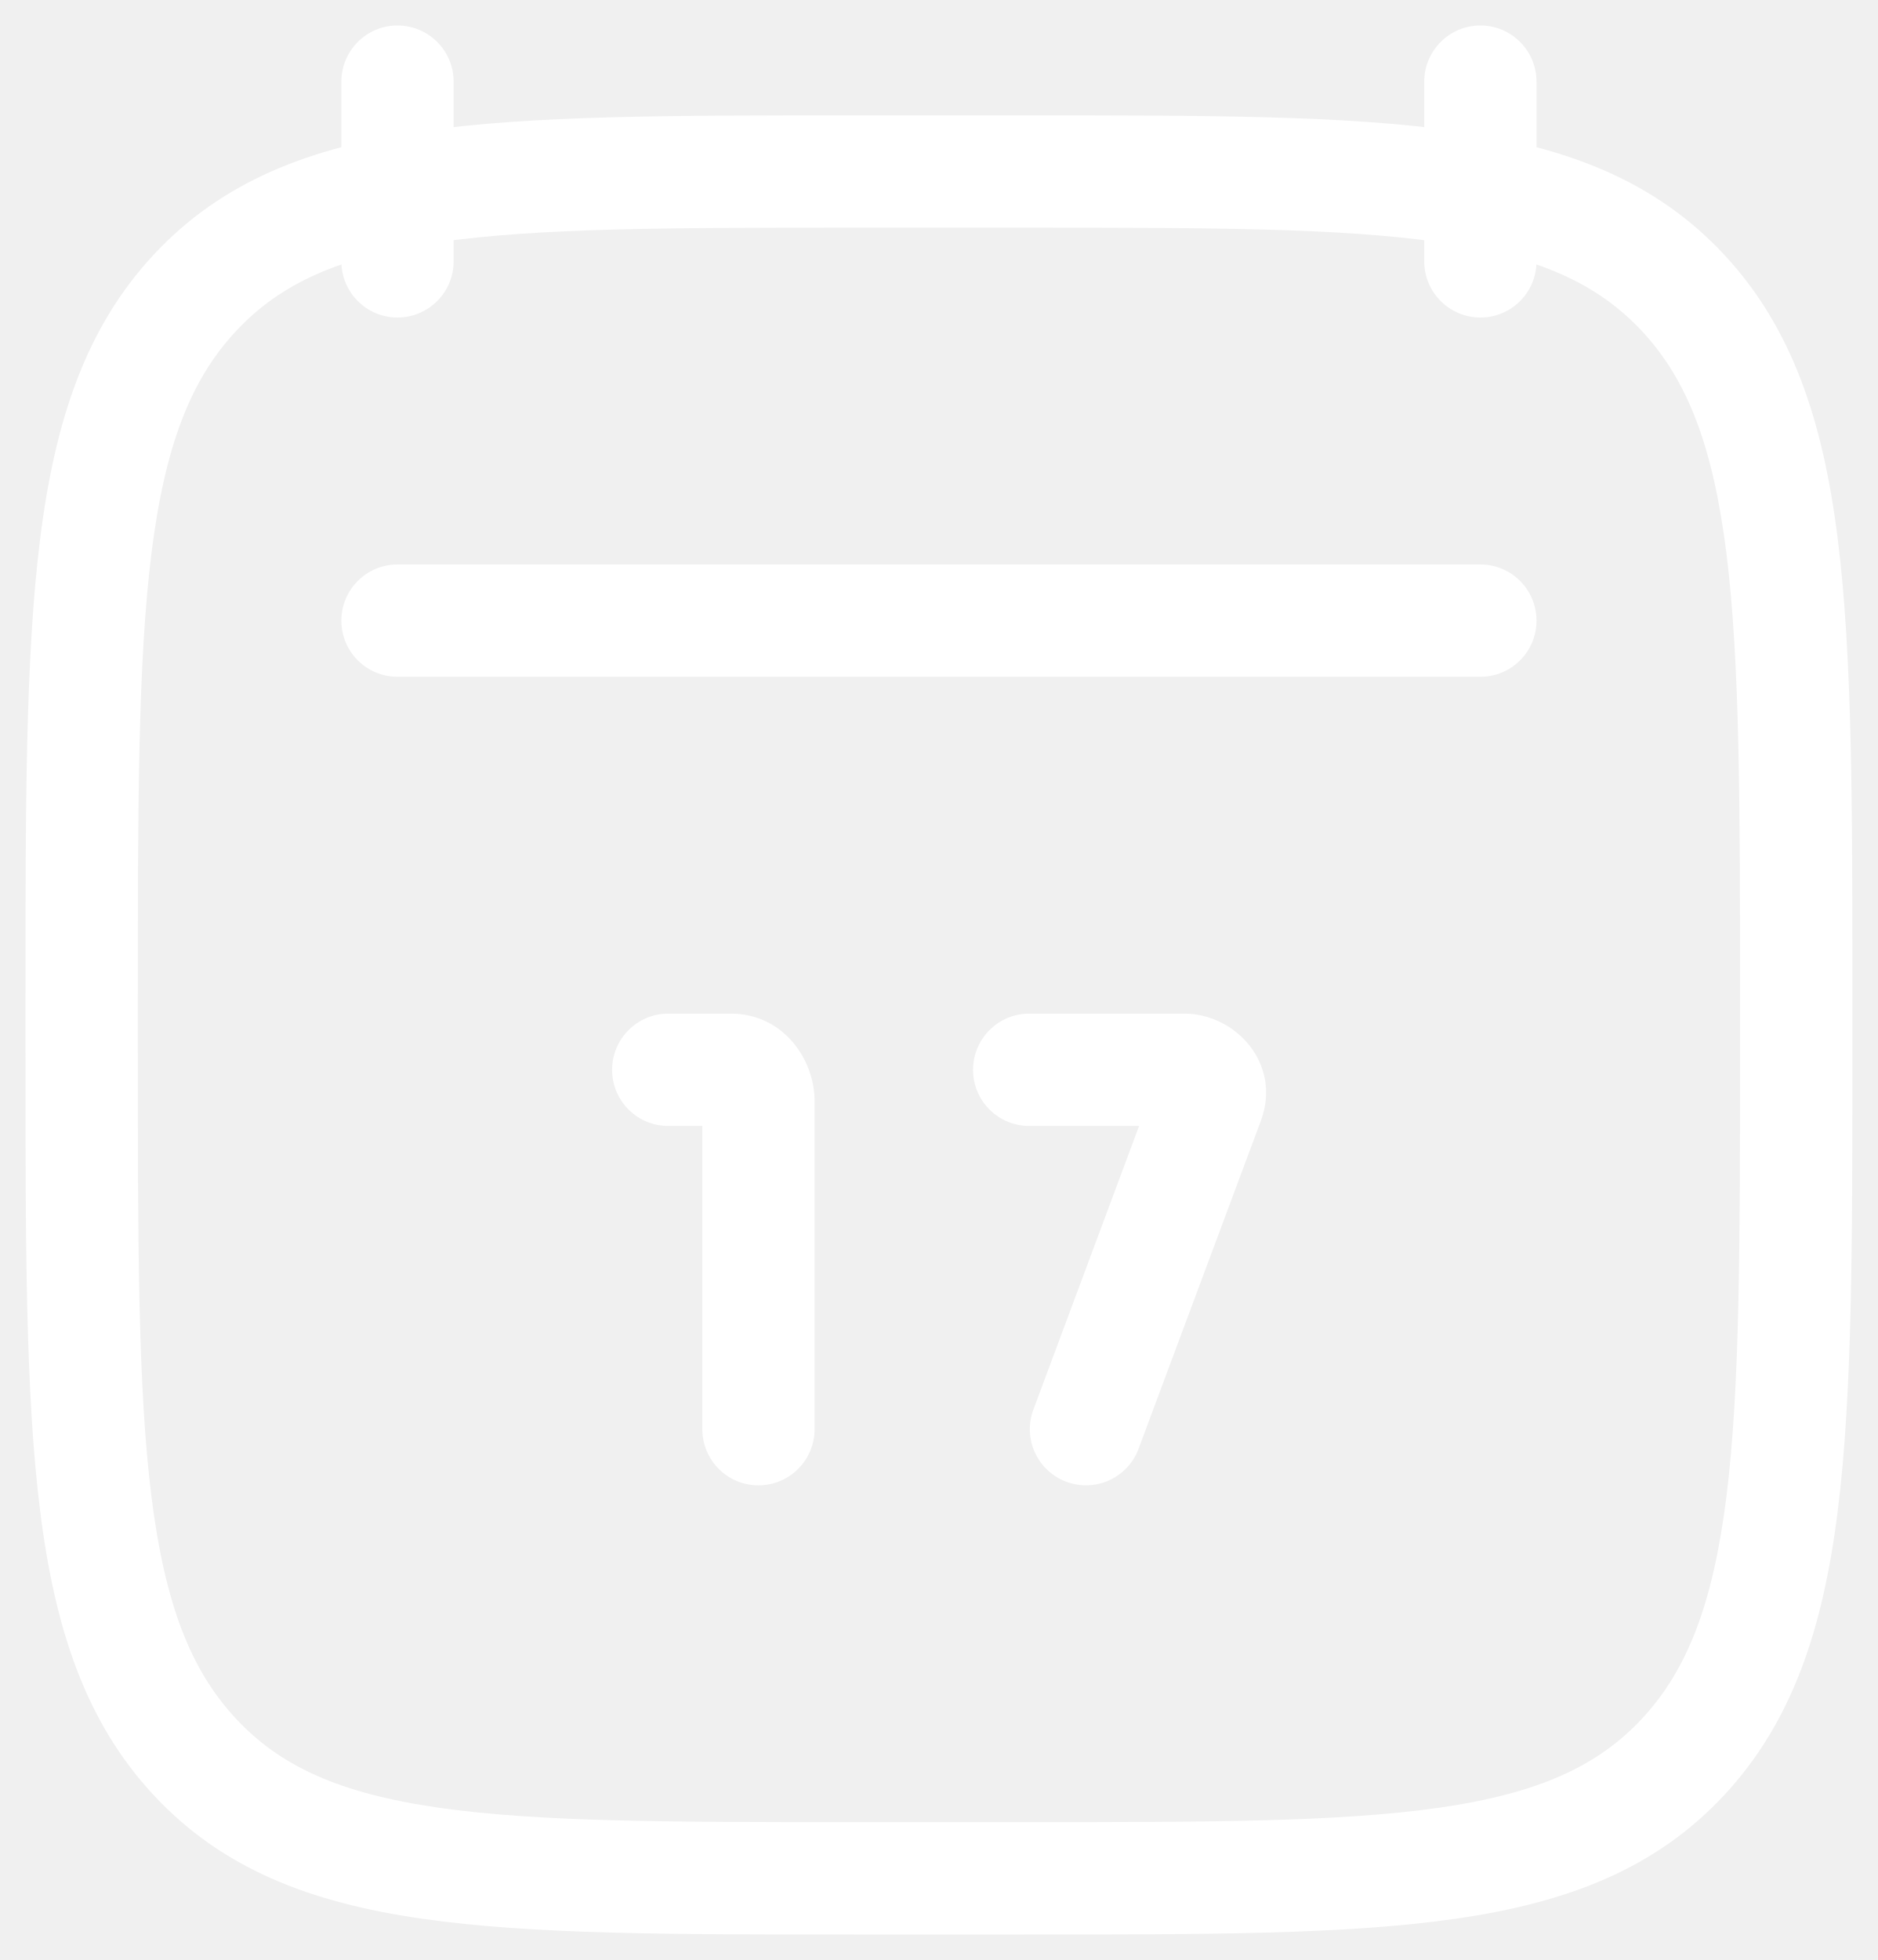
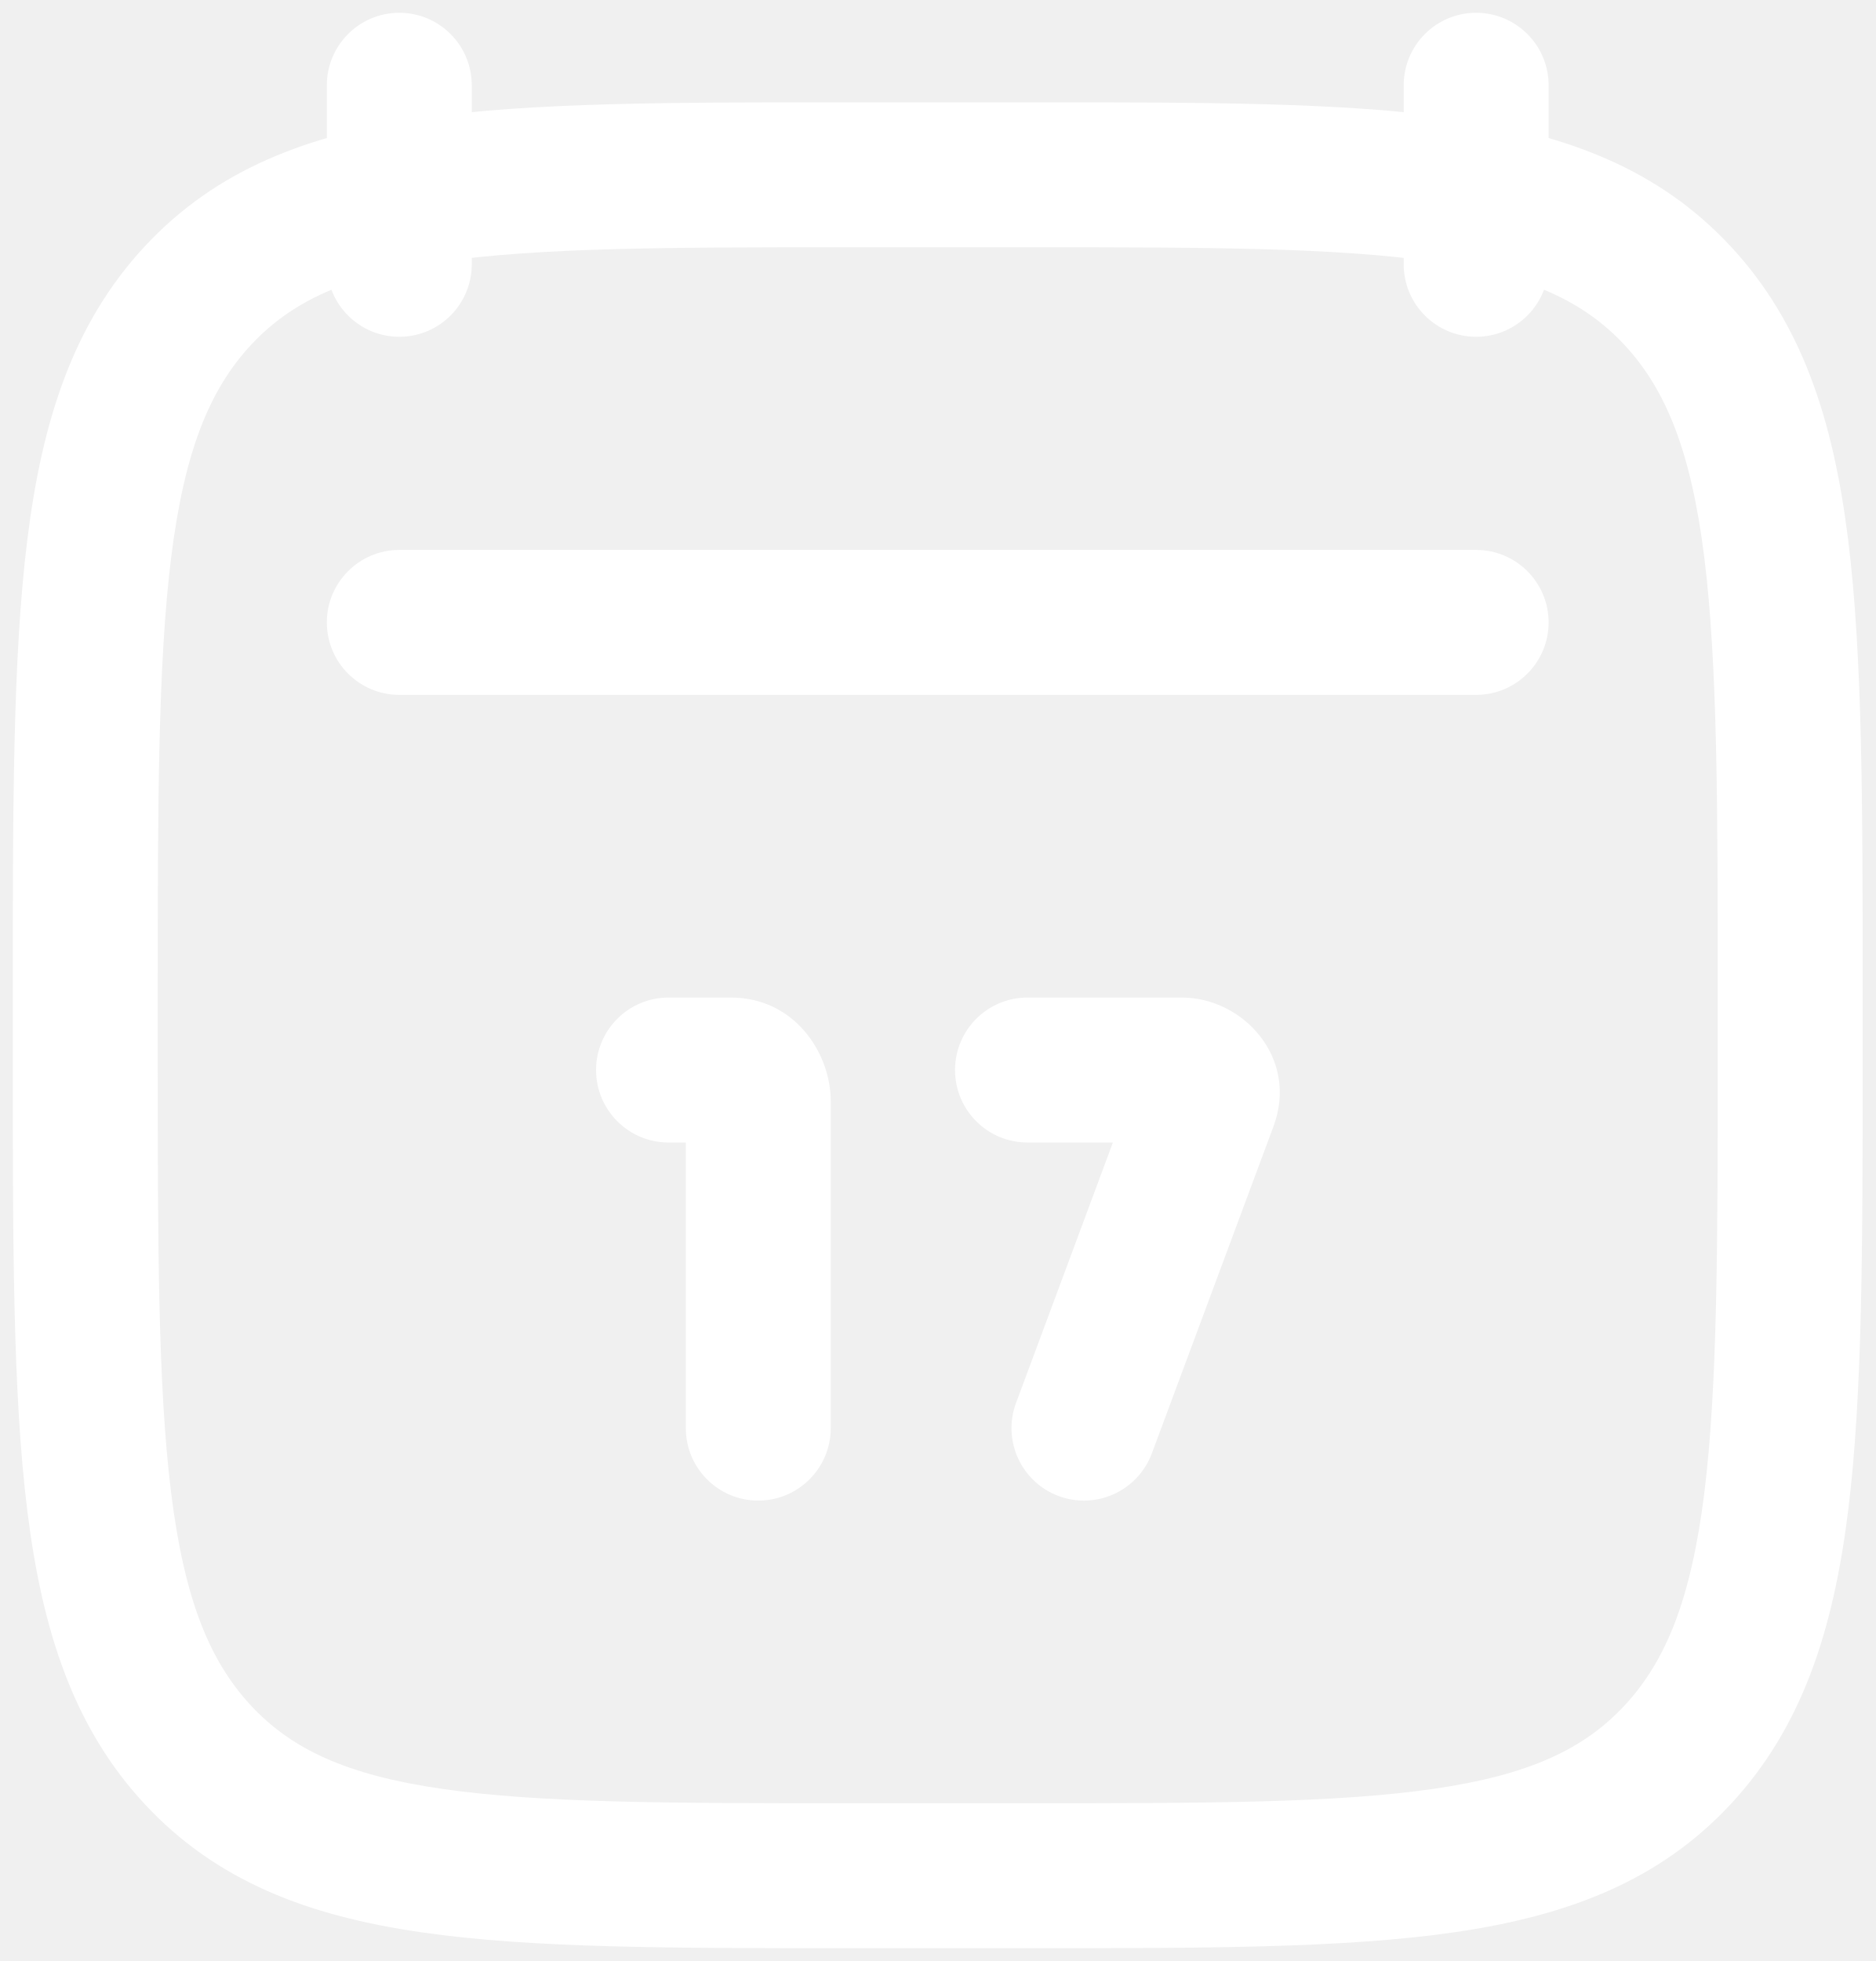
- <svg xmlns="http://www.w3.org/2000/svg" width="23" height="24" viewBox="0 0 23 24" fill="none">
-   <path d="M18.819 1C18.819 0.62 18.511 0.312 18.132 0.312C17.752 0.312 17.444 0.62 17.444 1H18.819ZM17.444 3.2C17.444 3.58 17.752 3.888 18.132 3.888C18.511 3.888 18.819 3.58 18.819 3.2H17.444ZM5.556 1C5.556 0.62 5.248 0.312 4.868 0.312C4.489 0.312 4.181 0.62 4.181 1H5.556ZM4.181 3.2C4.181 3.58 4.489 3.888 4.868 3.888C5.248 3.888 5.556 3.58 5.556 3.2H4.181ZM8.602 17.5C8.602 17.88 8.91 18.188 9.289 18.188C9.669 18.188 9.977 17.88 9.977 17.5L8.602 17.5ZM9.289 13.482L8.602 13.482L8.602 13.482L9.289 13.482ZM8.184 12.412C7.805 12.412 7.497 12.72 7.497 13.1C7.497 13.48 7.805 13.787 8.184 13.787V12.412ZM12.657 17.26C12.524 17.616 12.705 18.012 13.061 18.144C13.417 18.277 13.813 18.096 13.945 17.74L12.657 17.26ZM14.798 13.484L15.443 13.724L15.443 13.724L14.798 13.484ZM12.605 12.412C12.226 12.412 11.918 12.72 11.918 13.1C11.918 13.48 12.226 13.787 12.605 13.787V12.412ZM20.616 21.511L21.12 21.979L21.12 21.979L20.616 21.511ZM2.384 21.511L1.88 21.979L1.88 21.979L2.384 21.511ZM4.868 6.912C4.489 6.912 4.181 7.22 4.181 7.6C4.181 7.98 4.489 8.287 4.868 8.287V6.912ZM18.132 8.287C18.511 8.287 18.819 7.98 18.819 7.6C18.819 7.22 18.511 6.912 18.132 6.912V8.287ZM17.444 1V3.2H18.819V1H17.444ZM4.181 1V3.2H5.556V1H4.181ZM9.977 17.5L9.977 13.482L8.602 13.482L8.602 17.5L9.977 17.5ZM9.977 13.482C9.977 12.974 9.595 12.412 8.952 12.412V13.787C8.826 13.787 8.729 13.728 8.675 13.667C8.623 13.608 8.602 13.54 8.602 13.482H9.977ZM8.952 12.412H8.184V13.787H8.952V12.412ZM13.945 17.74L15.443 13.724L14.154 13.244L12.657 17.26L13.945 17.74ZM15.443 13.724C15.703 13.025 15.131 12.412 14.507 12.412V13.787C14.396 13.787 14.284 13.734 14.211 13.637C14.135 13.538 14.1 13.389 14.154 13.244L15.443 13.724ZM14.507 12.412H12.605V13.787H14.507V12.412ZM1.688 12.268C1.688 9.853 1.689 8.106 1.855 6.775C2.02 5.458 2.335 4.651 2.888 4.057L1.88 3.121C1.049 4.016 0.672 5.152 0.491 6.604C0.311 8.041 0.312 9.889 0.312 12.268H1.688ZM2.888 4.057C3.433 3.47 4.163 3.14 5.364 2.967C6.59 2.789 8.202 2.788 10.45 2.788V1.413C8.243 1.413 6.514 1.411 5.167 1.606C3.794 1.804 2.719 2.219 1.88 3.121L2.888 4.057ZM10.45 2.788H12.55V1.413H10.45V2.788ZM12.55 2.788C14.798 2.788 16.41 2.789 17.636 2.967C18.837 3.14 19.567 3.47 20.113 4.057L21.12 3.121C20.281 2.219 19.206 1.804 17.833 1.606C16.486 1.411 14.757 1.413 12.55 1.413V2.788ZM20.113 4.057C20.665 4.651 20.98 5.458 21.145 6.775C21.311 8.106 21.312 9.853 21.312 12.268H22.688C22.688 9.889 22.689 8.041 22.509 6.604C22.328 5.152 21.951 4.016 21.12 3.121L20.113 4.057ZM21.312 12.268V12.832H22.688V12.268H21.312ZM21.312 12.832C21.312 15.247 21.311 16.994 21.145 18.326C20.98 19.642 20.665 20.449 20.113 21.043L21.12 21.979C21.951 21.084 22.328 19.948 22.509 18.496C22.689 17.059 22.688 15.211 22.688 12.832H21.312ZM20.113 21.043C19.567 21.63 18.837 21.96 17.636 22.134C16.41 22.311 14.798 22.312 12.55 22.312V23.688C14.757 23.688 16.486 23.689 17.833 23.494C19.206 23.296 20.281 22.881 21.12 21.979L20.113 21.043ZM12.55 22.312H10.45V23.688H12.55V22.312ZM10.45 22.312C8.202 22.312 6.59 22.311 5.364 22.134C4.163 21.96 3.433 21.63 2.888 21.043L1.88 21.979C2.719 22.881 3.794 23.296 5.167 23.494C6.514 23.689 8.243 23.688 10.45 23.688V22.312ZM2.888 21.043C2.335 20.449 2.02 19.642 1.855 18.326C1.689 16.994 1.688 15.247 1.688 12.832H0.312C0.312 15.211 0.311 17.059 0.491 18.496C0.672 19.948 1.049 21.084 1.88 21.979L2.888 21.043ZM1.688 12.832V12.268H0.312V12.832H1.688ZM4.868 8.287H18.132V6.912H4.868V8.287Z" fill="white" />
+ <svg xmlns="http://www.w3.org/2000/svg" width="22" height="23" viewBox="0 0 22 23" fill="none">
+   <path d="M18.166 1C18.166 0.531 17.785 0.15 17.316 0.15C16.846 0.15 16.466 0.531 16.466 1H18.166ZM16.466 3.1C16.466 3.569 16.846 3.95 17.316 3.95C17.785 3.95 18.166 3.569 18.166 3.1H16.466ZM5.534 1C5.534 0.531 5.154 0.15 4.684 0.15C4.215 0.15 3.834 0.531 3.834 1H5.534ZM3.834 3.1C3.834 3.569 4.215 3.95 4.684 3.95C5.154 3.95 5.534 3.569 5.534 3.1H3.834ZM8.045 16.75C8.045 17.219 8.425 17.6 8.895 17.6C9.364 17.6 9.745 17.219 9.745 16.75L8.045 16.75ZM8.895 12.915L8.045 12.915L8.045 12.915L8.895 12.915ZM7.842 11.7C7.373 11.7 6.992 12.081 6.992 12.55C6.992 13.019 7.373 13.4 7.842 13.4V11.7ZM11.919 16.454C11.755 16.894 11.979 17.383 12.419 17.547C12.859 17.71 13.348 17.486 13.512 17.046L11.919 16.454ZM14.141 12.917L14.938 13.213L14.938 13.213L14.141 12.917ZM12.053 11.7C11.583 11.7 11.203 12.081 11.203 12.55C11.203 13.019 11.583 13.4 12.053 13.4V11.7ZM19.682 20.579L20.305 21.157L20.305 21.157L19.682 20.579ZM2.318 20.579L1.695 21.157L1.695 21.157L2.318 20.579ZM4.684 6.45C4.215 6.45 3.834 6.831 3.834 7.3C3.834 7.769 4.215 8.15 4.684 8.15V6.45ZM17.316 8.15C17.785 8.15 18.166 7.769 18.166 7.3C18.166 6.831 17.785 6.45 17.316 6.45V8.15ZM16.466 1V3.1H18.166V1H16.466ZM3.834 1V3.1H5.534V1H3.834ZM9.745 16.75L9.745 12.915L8.045 12.915L8.045 16.75L9.745 16.75ZM9.745 12.915C9.745 12.348 9.318 11.7 8.573 11.7V13.4C8.184 13.4 8.045 13.079 8.045 12.915H9.745ZM8.573 11.7H7.842V13.4H8.573V11.7ZM13.512 17.046L14.938 13.213L13.345 12.62L11.919 16.454L13.512 17.046ZM14.938 13.213C15.239 12.405 14.578 11.7 13.864 11.7V13.4C13.555 13.4 13.177 13.07 13.345 12.62L14.938 13.213ZM13.864 11.7H12.053V13.4H13.864V11.7ZM1.85 11.755C1.85 9.445 1.852 7.792 2.008 6.536C2.163 5.298 2.455 4.574 2.941 4.049L1.695 2.893C0.863 3.79 0.496 4.921 0.321 6.326C0.148 7.712 0.15 9.49 0.15 11.755H1.85ZM2.941 4.049C3.419 3.534 4.065 3.231 5.184 3.069C6.335 2.902 7.853 2.9 10 2.9V1.2C7.905 1.2 6.241 1.198 4.94 1.386C3.608 1.58 2.535 1.988 1.695 2.893L2.941 4.049ZM10 2.9H12V1.2H10V2.9ZM12 2.9C14.147 2.9 15.665 2.902 16.816 3.069C17.935 3.231 18.581 3.534 19.059 4.049L20.305 2.893C19.465 1.988 18.392 1.58 17.06 1.386C15.759 1.198 14.095 1.2 12 1.2V2.9ZM19.059 4.049C19.545 4.574 19.837 5.298 19.992 6.536C20.148 7.792 20.15 9.445 20.15 11.755H21.85C21.85 9.49 21.852 7.712 21.679 6.326C21.504 4.921 21.137 3.79 20.305 2.893L19.059 4.049ZM20.15 11.755V12.295H21.85V11.755H20.15ZM20.15 12.295C20.15 14.604 20.148 16.258 19.992 17.514C19.837 18.753 19.545 19.476 19.059 20.001L20.305 21.157C21.137 20.26 21.504 19.129 21.679 17.724C21.852 16.338 21.85 14.56 21.85 12.295H20.15ZM19.059 20.001C18.581 20.516 17.935 20.819 16.816 20.981C15.665 21.148 14.147 21.15 12 21.15V22.85C14.095 22.85 15.759 22.852 17.06 22.663C18.392 22.47 19.465 22.062 20.305 21.157L19.059 20.001ZM12 21.15H10V22.85H12V21.15ZM10 21.15C7.853 21.15 6.335 21.148 5.184 20.981C4.065 20.819 3.419 20.516 2.941 20.001L1.695 21.157C2.535 22.062 3.608 22.47 4.94 22.663C6.241 22.852 7.905 22.85 10 22.85V21.15ZM2.941 20.001C2.455 19.476 2.163 18.753 2.008 17.514C1.852 16.258 1.85 14.604 1.85 12.295H0.15C0.15 14.56 0.148 16.338 0.321 17.724C0.496 19.129 0.863 20.26 1.695 21.157L2.941 20.001ZM1.85 12.295V11.755H0.15V12.295H1.85ZM4.684 8.15H17.316V6.45H4.684V8.15Z" fill="white" />
</svg>
